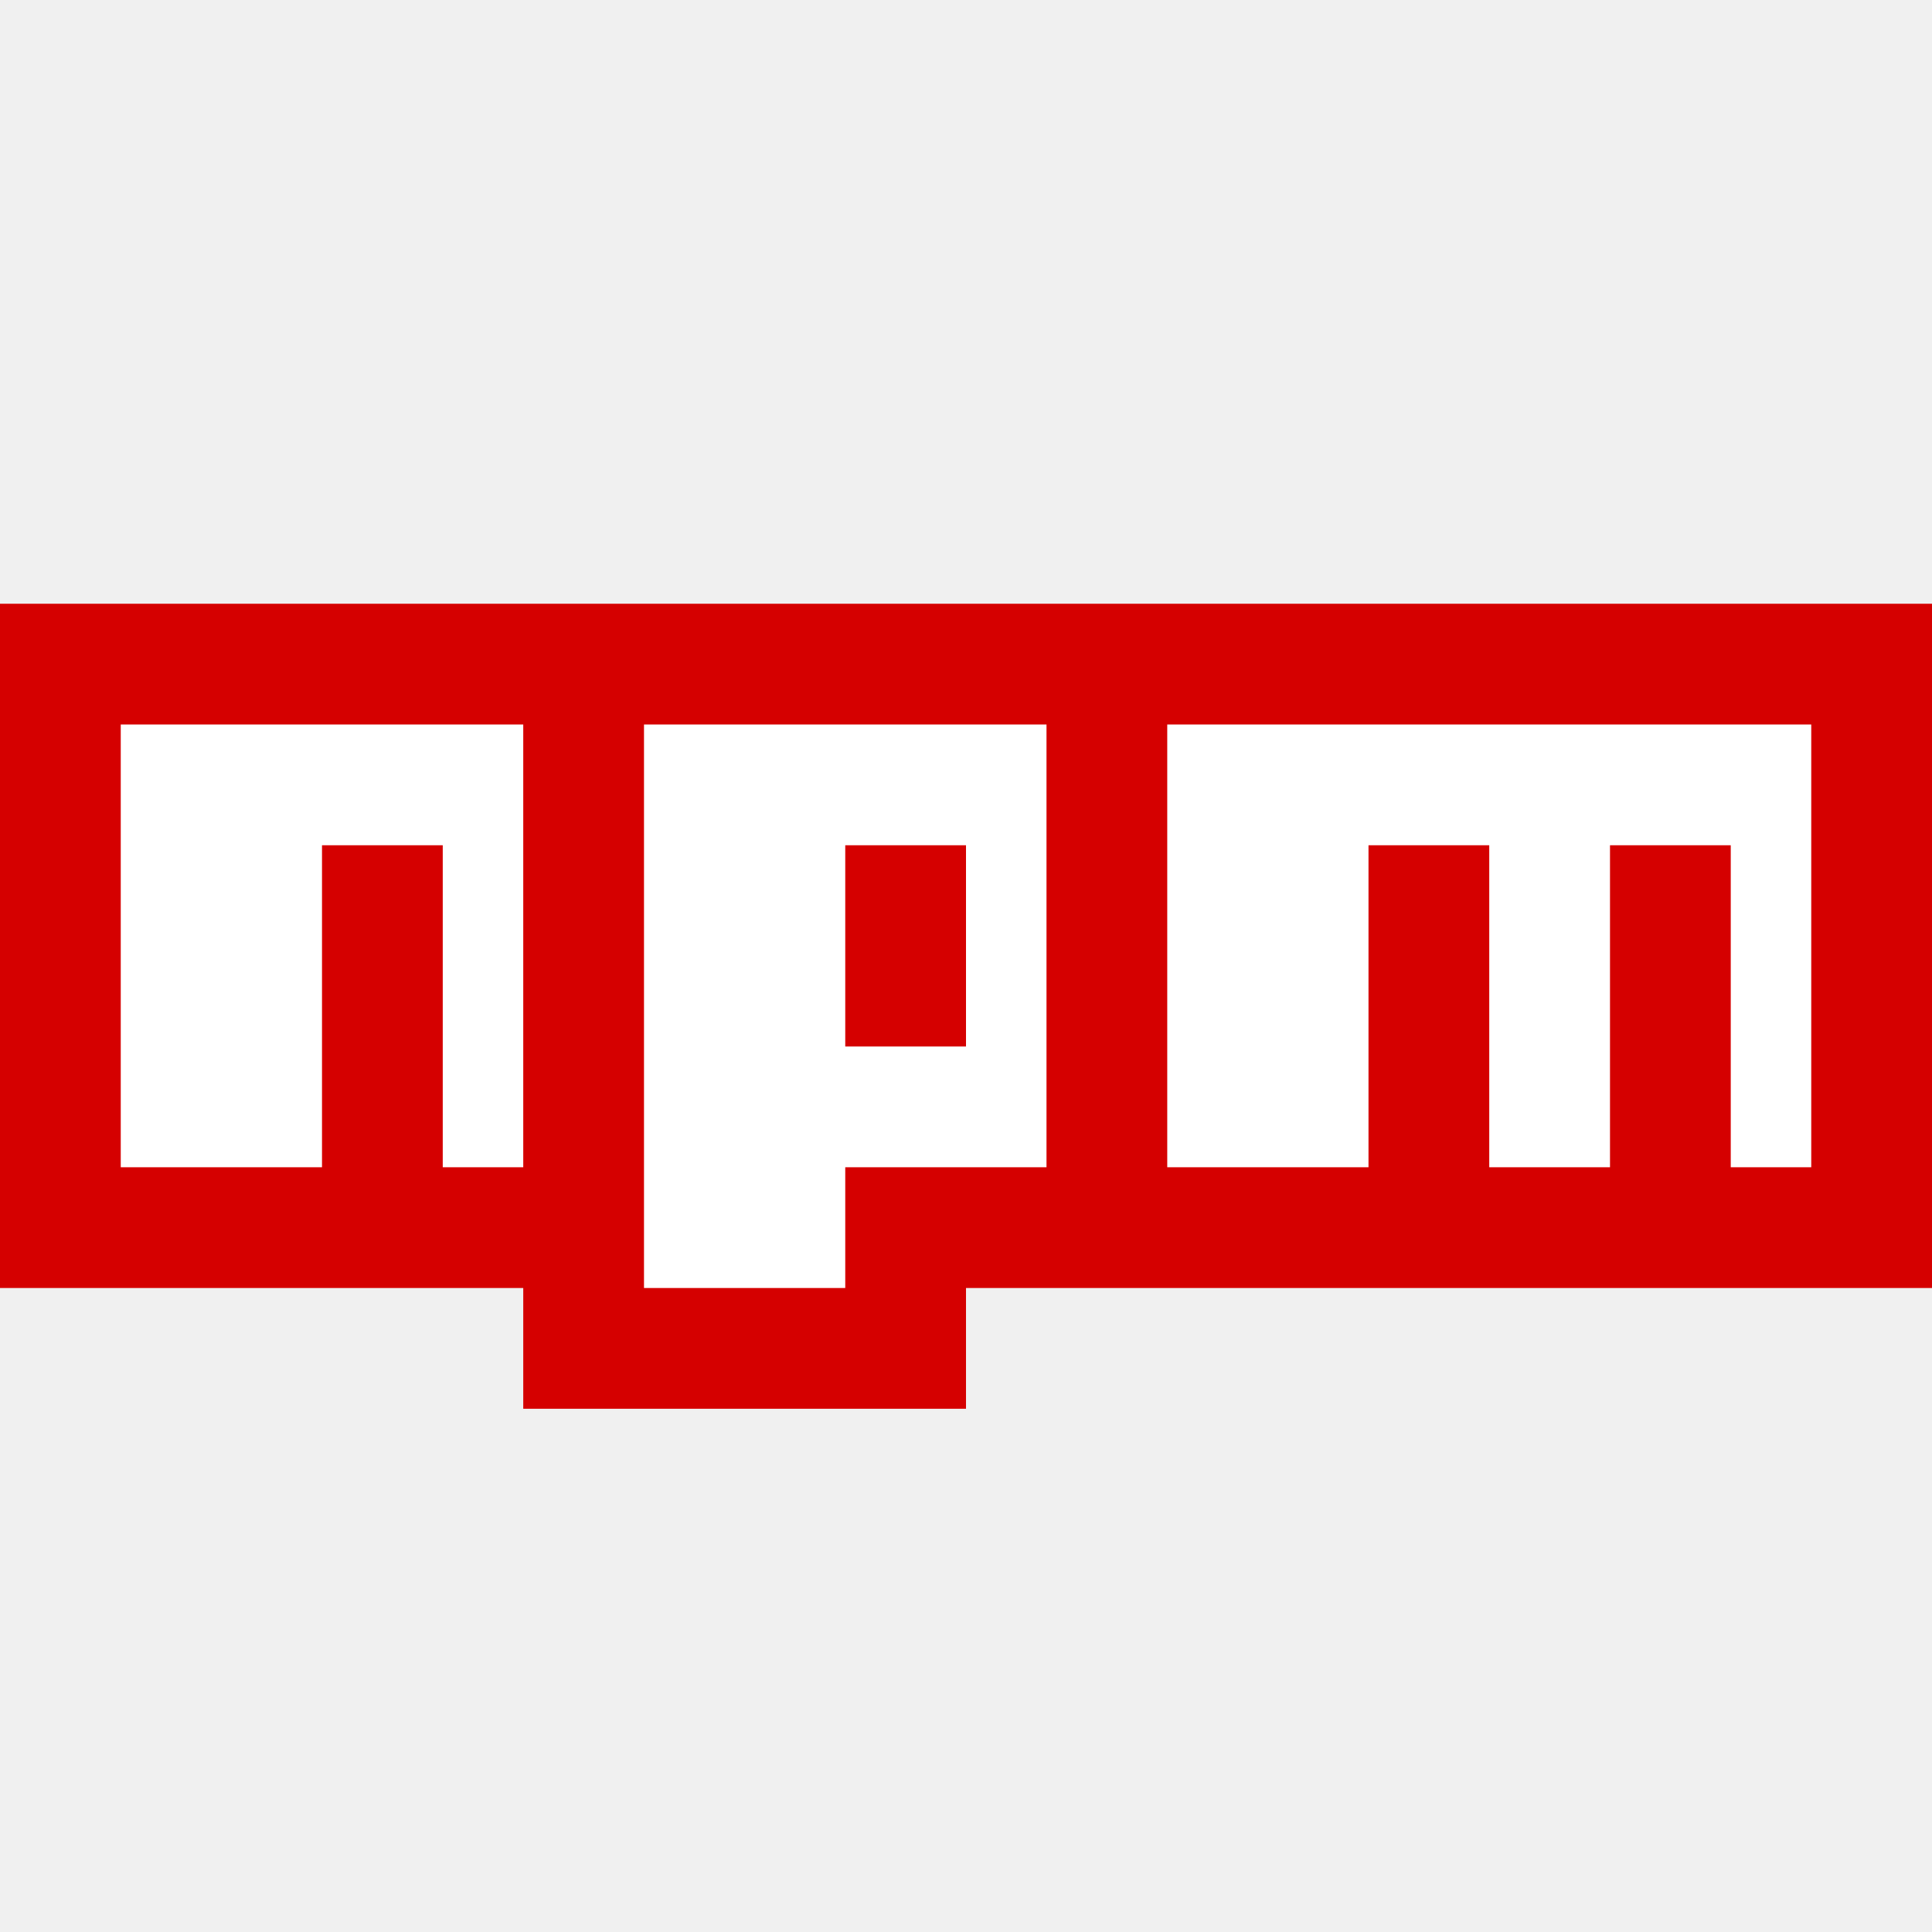
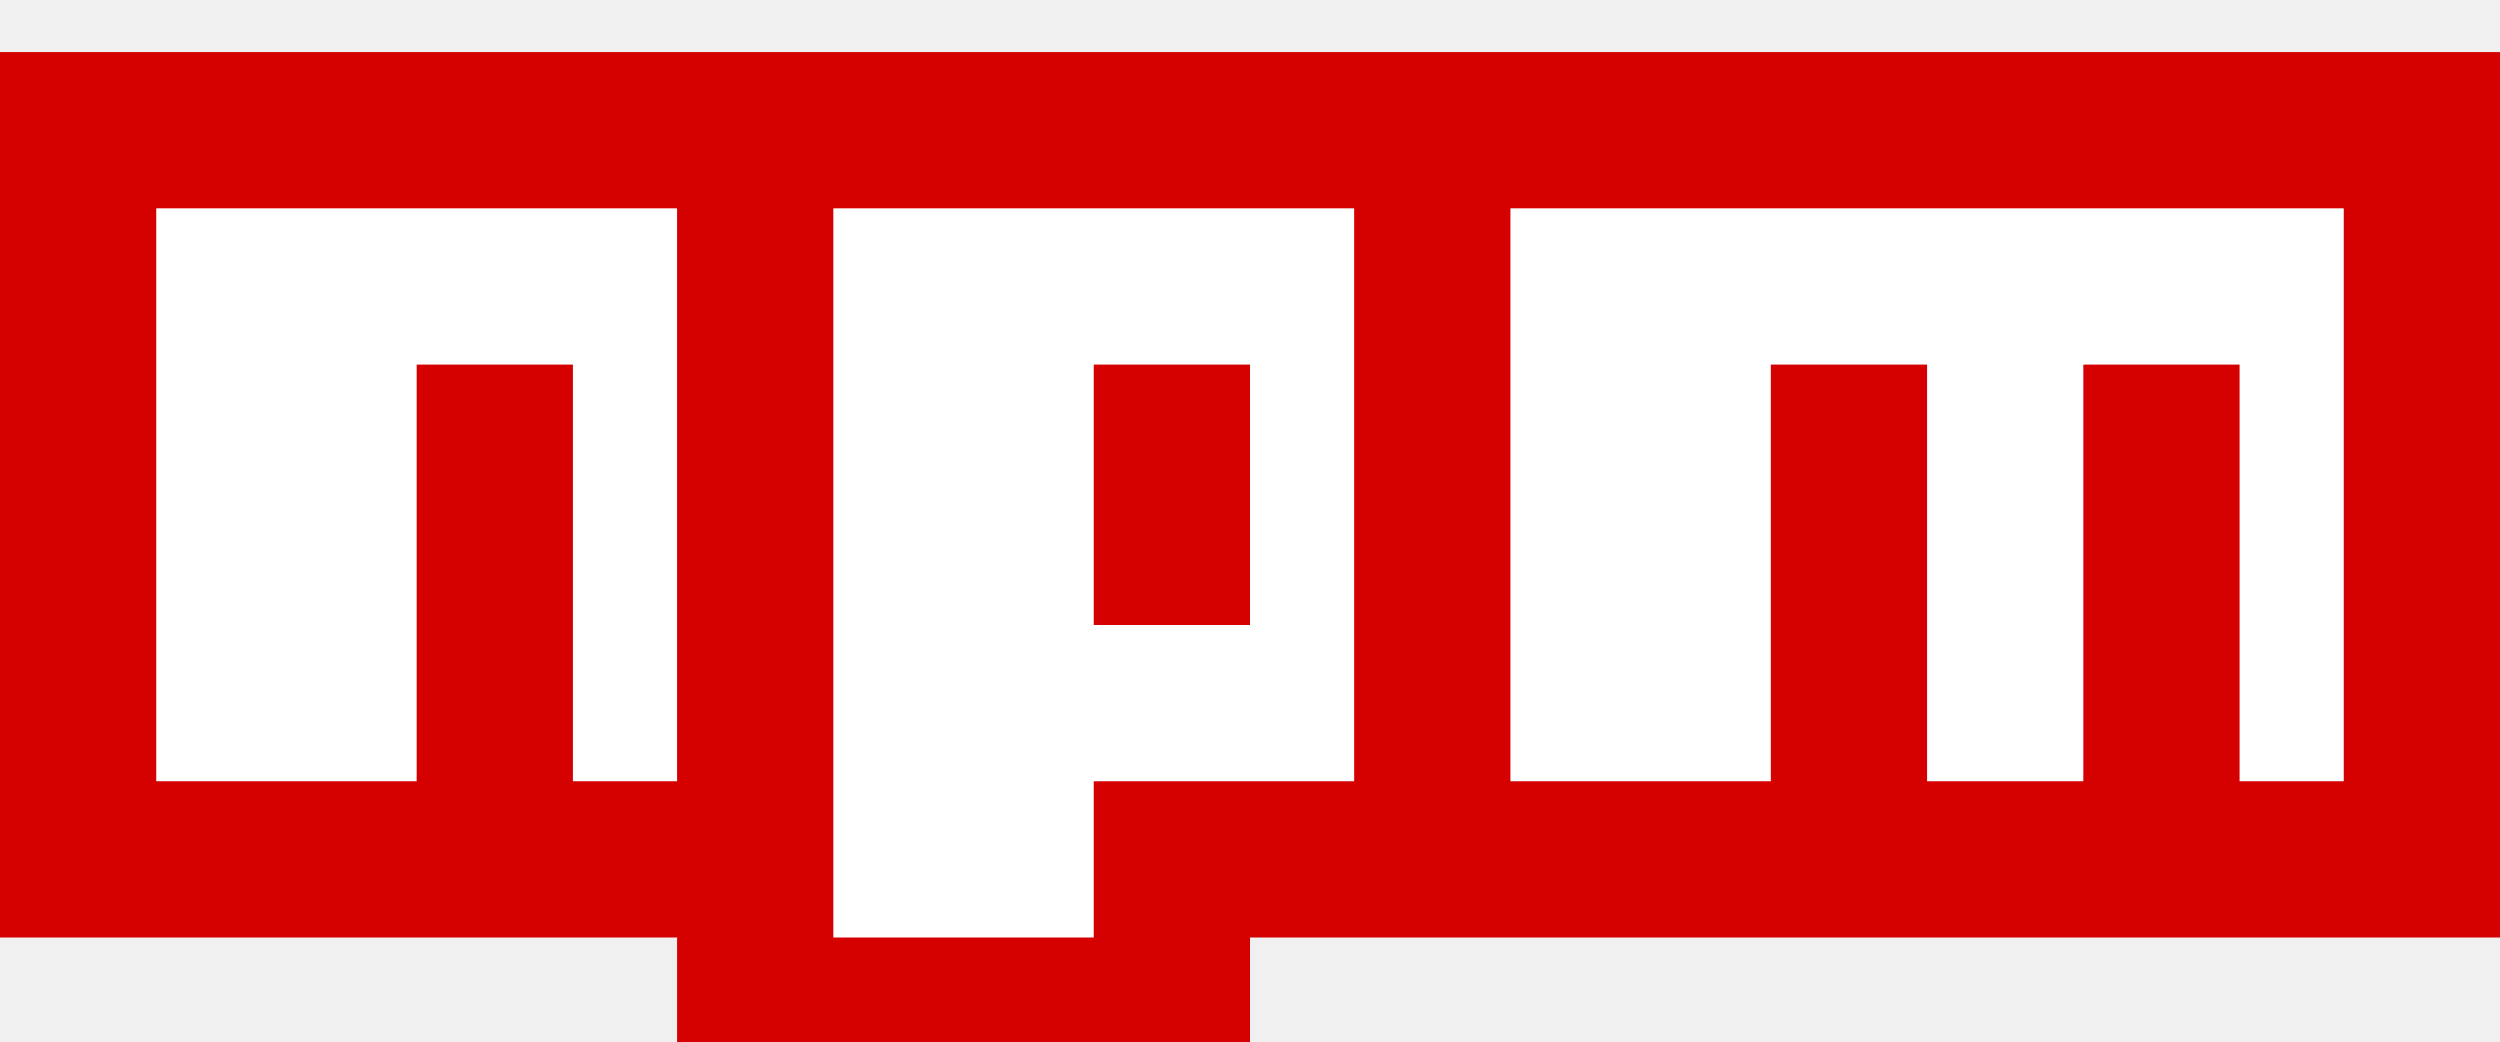
- <svg xmlns="http://www.w3.org/2000/svg" viewBox="0 0 48 48" width="144px" height="144px">
-   <path fill="#d50000" d="M0,15h48v17H24v3H13v-3H0V15z" />
-   <path fill="#fff" d="M3 29L8 29 8 21 11 21 11 29 13 29 13 18 3 18zM16 18v14h5v-3h5V18H16zM24 26h-3v-5h3V26zM29 18L29 29 34 29 34 21 37 21 37 29 40 29 40 21 43 21 43 29 45 29 45 18z" />
+ <svg xmlns="http://www.w3.org/2000/svg" width="100%" height="100%" viewBox="0 0 144 60" version="1.1" xml:space="preserve" style="fill-rule:evenodd;clip-rule:evenodd;stroke-linejoin:round;stroke-miterlimit:2;">
+   <g transform="matrix(1,0,0,1,0,-42)">
+     <path d="M0,45L144,45L144,96L72,96L72,105L39,105L39,96L0,96L0,45Z" style="fill:rgb(213,0,0);fill-rule:nonzero;" />
+     <path d="M9,87L24,87L24,63L33,63L33,87L39,87L39,54L9,54L9,87ZM48,54L48,96L63,96L63,87L78,87L78,54L48,54ZM72,78L63,78L63,63L72,63L72,78ZM87,54L87,87L102,87L102,63L111,63L111,87L120,87L120,63L129,63L129,87L135,87L135,54L87,54Z" style="fill:white;fill-rule:nonzero;" />
+   </g>
</svg>
